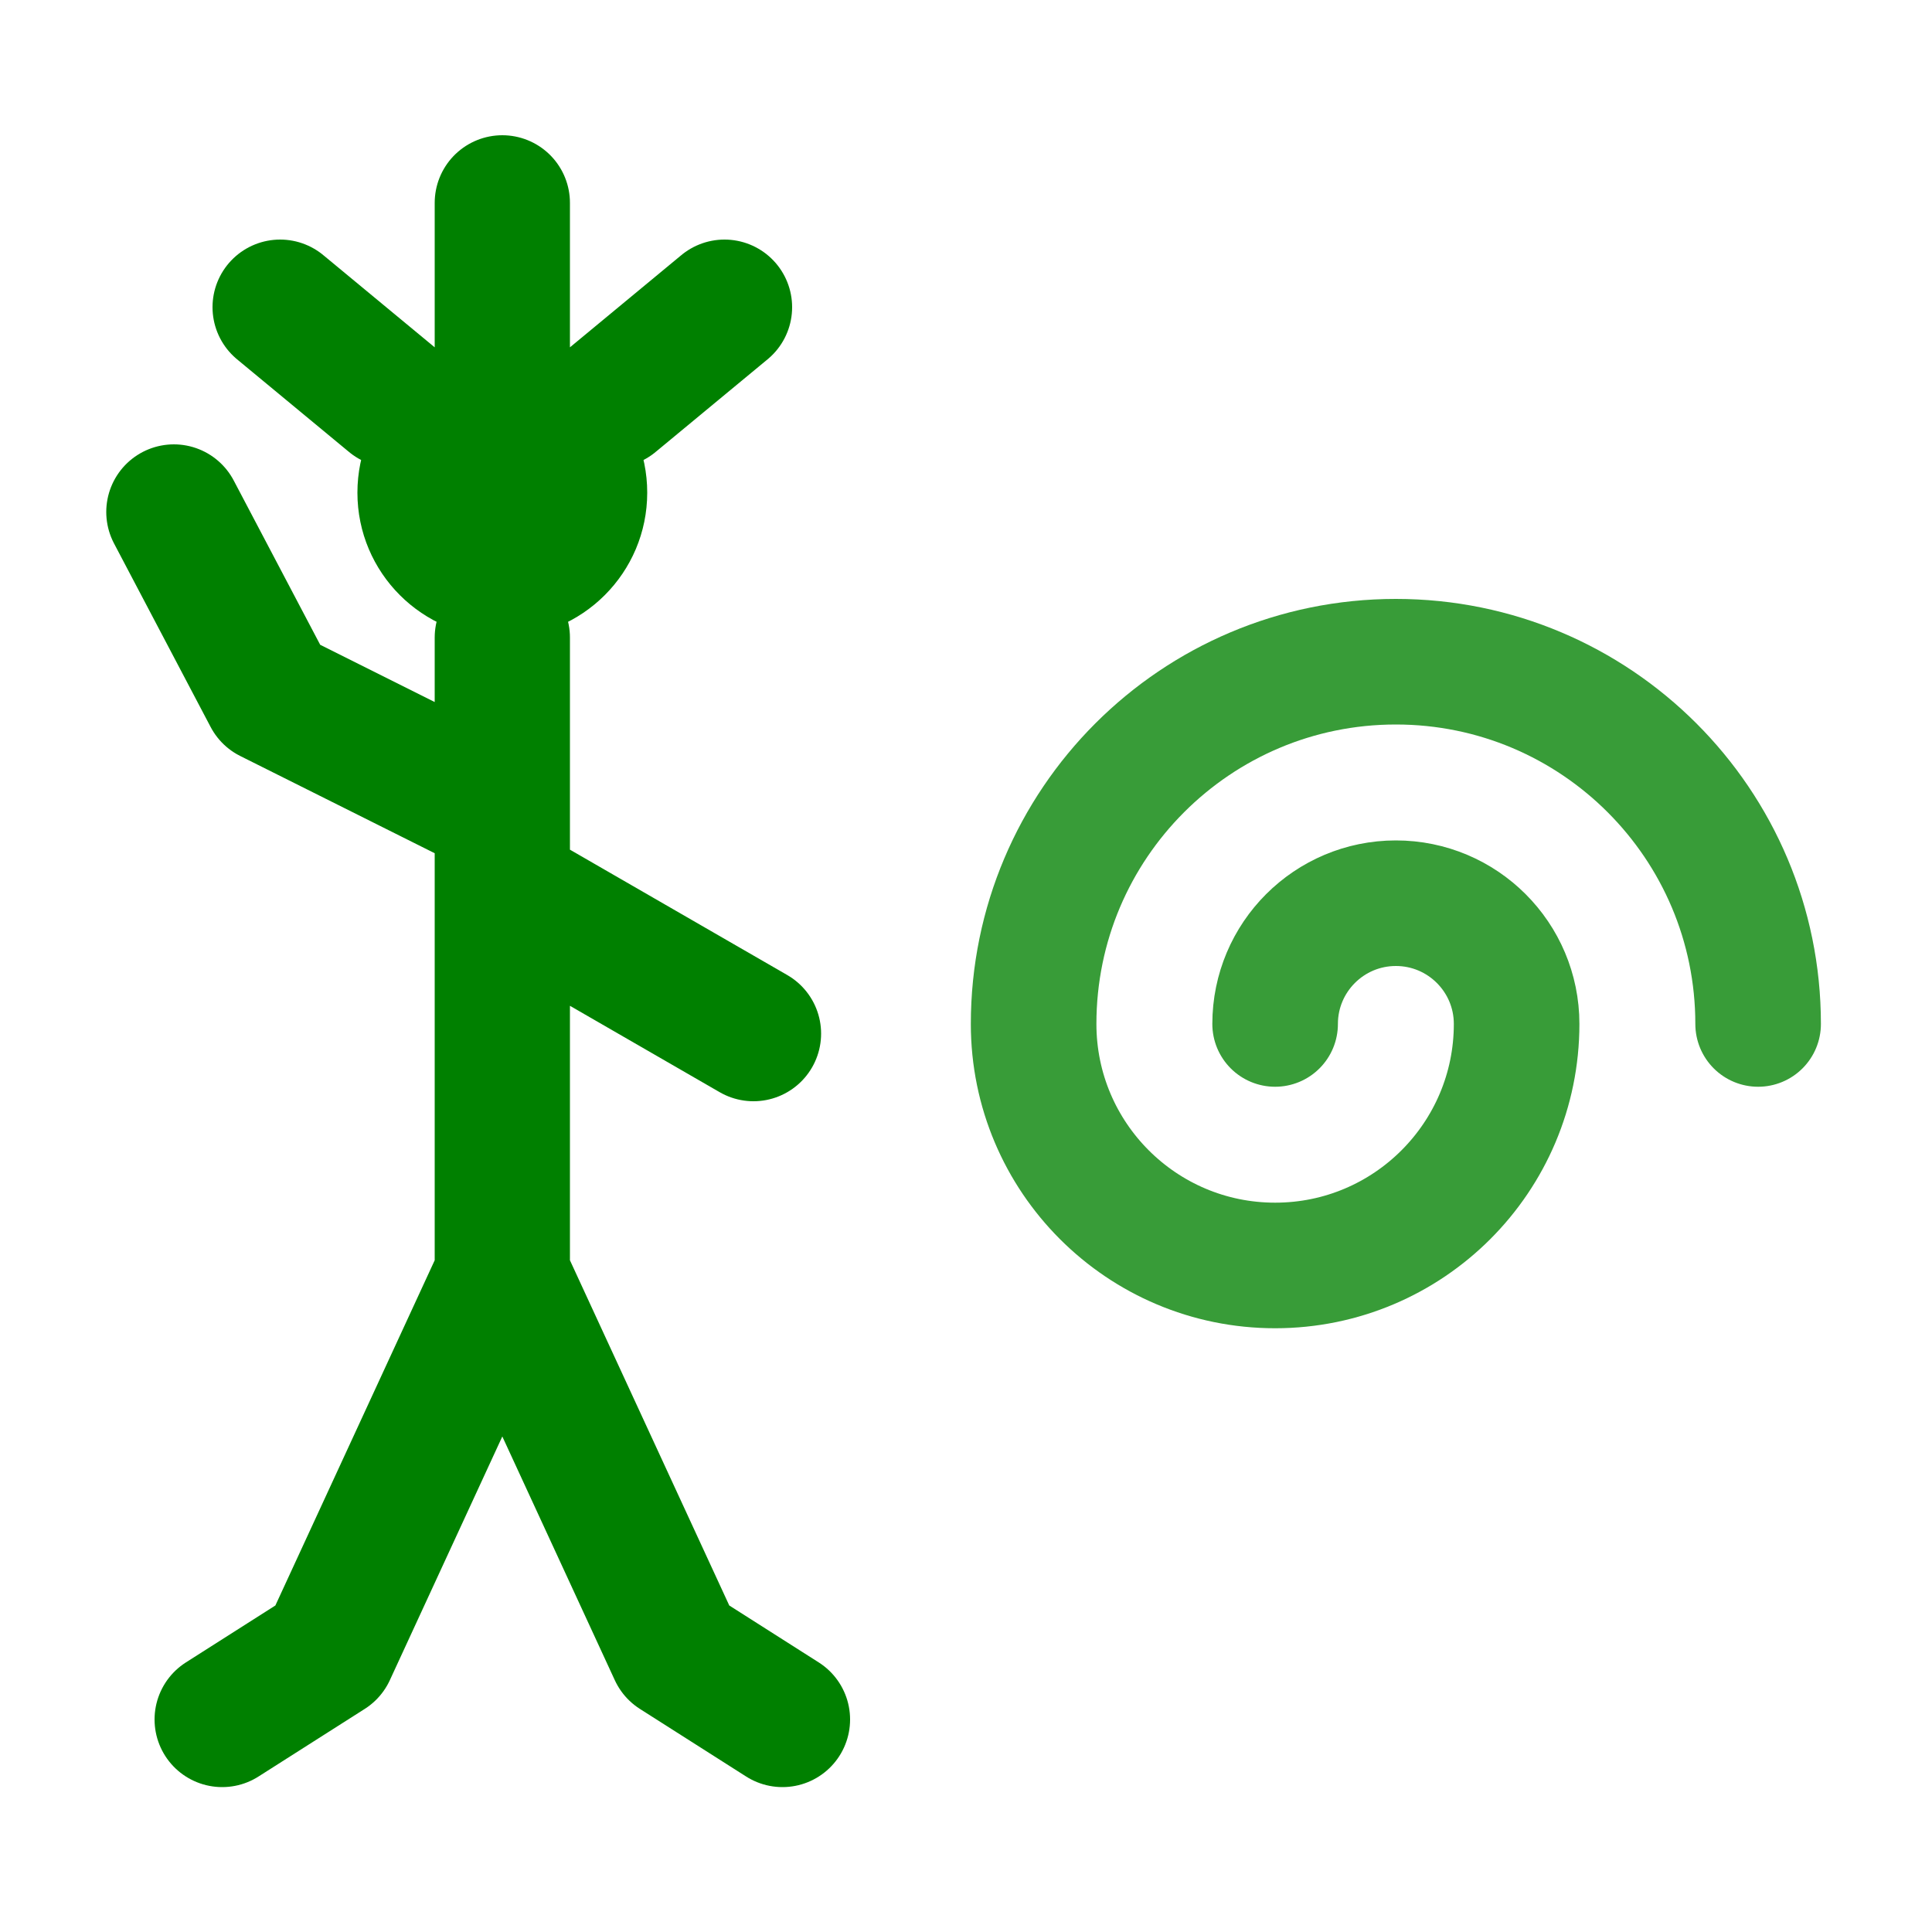
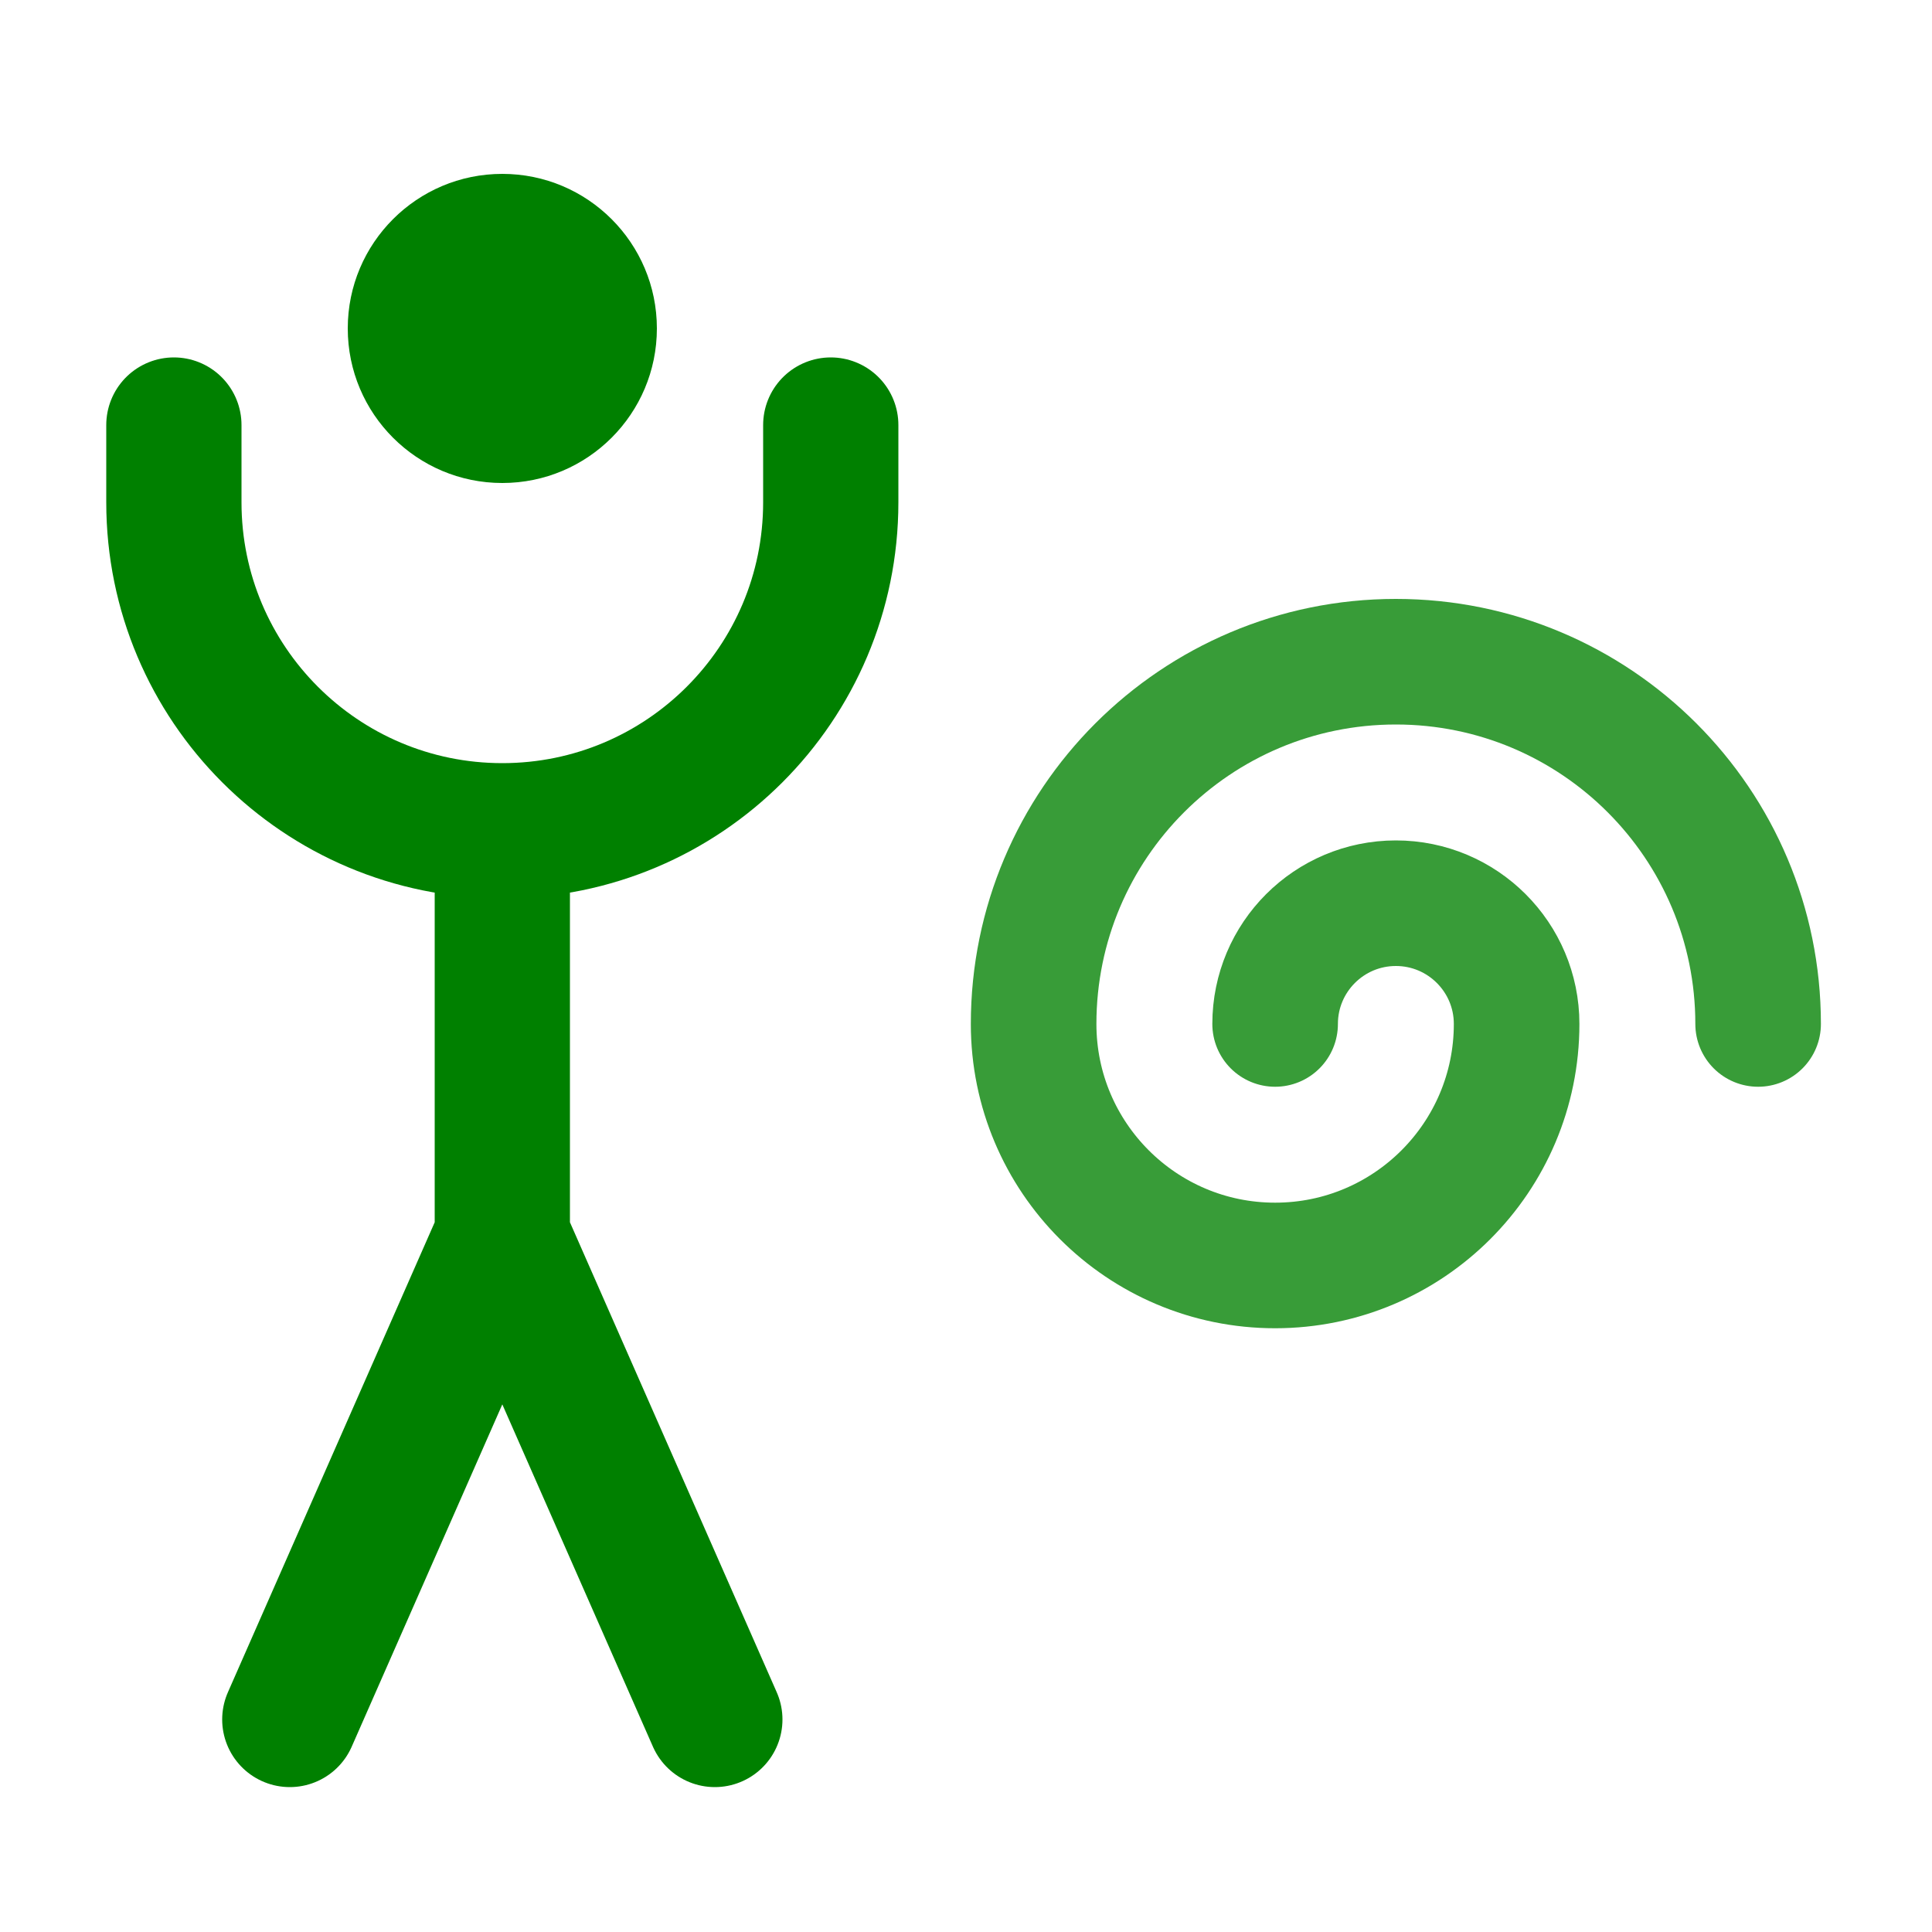
<svg xmlns="http://www.w3.org/2000/svg" viewBox="0 0 100 100" role="img" aria-label="Glyph">
  <g fill="none" stroke="#008000" stroke-linecap="round" stroke-linejoin="round">
-     <path d="M26 18V10.5M20.3 20.7 14.5 15.9M31.7 20.7 37.5 15.9M26 33v33M26 42 14 36 9 26.5M26 46l13 7.5M26 66 17 85.5 11.5 89M26 66l9 19.5 5.5 3.5" stroke-width="7" />
-     <circle cx="26" cy="25.5" r="7.5" fill="#008000" stroke="none" />
+     <circle cx="26" cy="17" r="8" fill="#008000" stroke="none" />
+     <path d="M9 22v4a17 17 0 0 0 34 0v-4M26 43v21M26 64 15 89M26 64l11 25" stroke-width="7" />
    <path d="M66 53a6.25 6.25 0 0 1 12.5 0 12.5 12.5 0 0 1-25 0 18.75 18.75 0 0 1 37.5 0" stroke-width="6.5" stroke-opacity=".78" />
  </g>
</svg>
